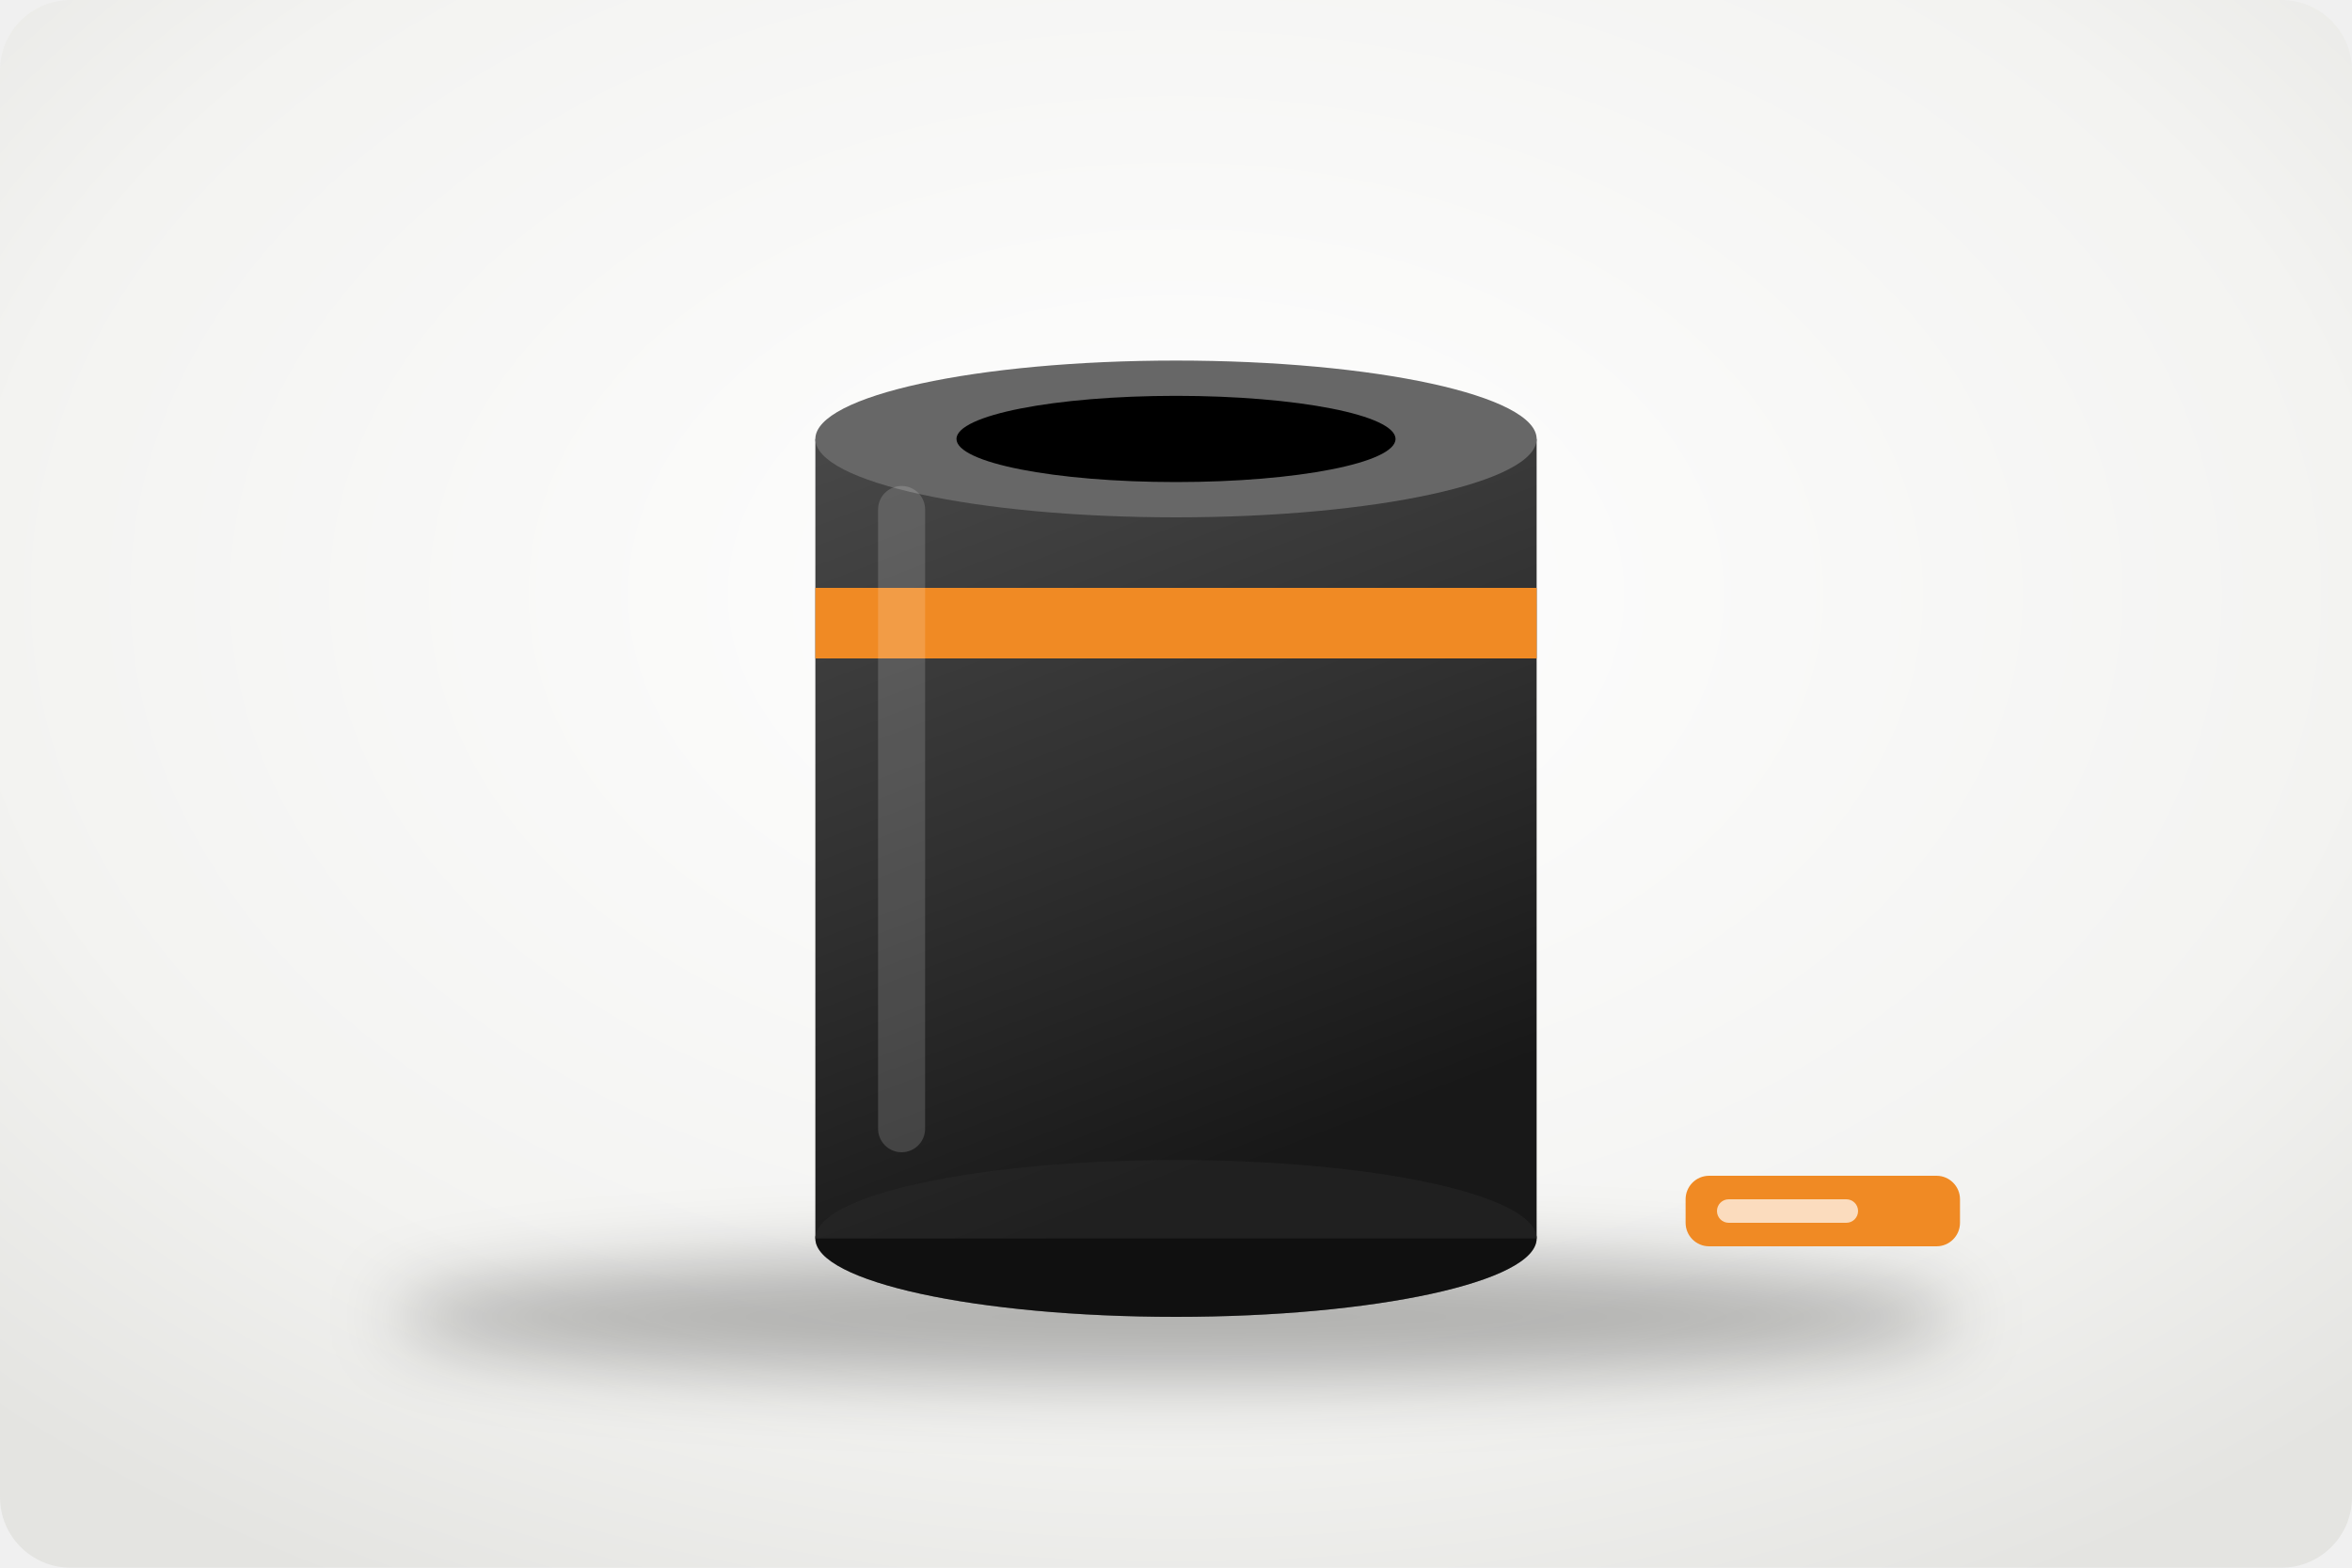
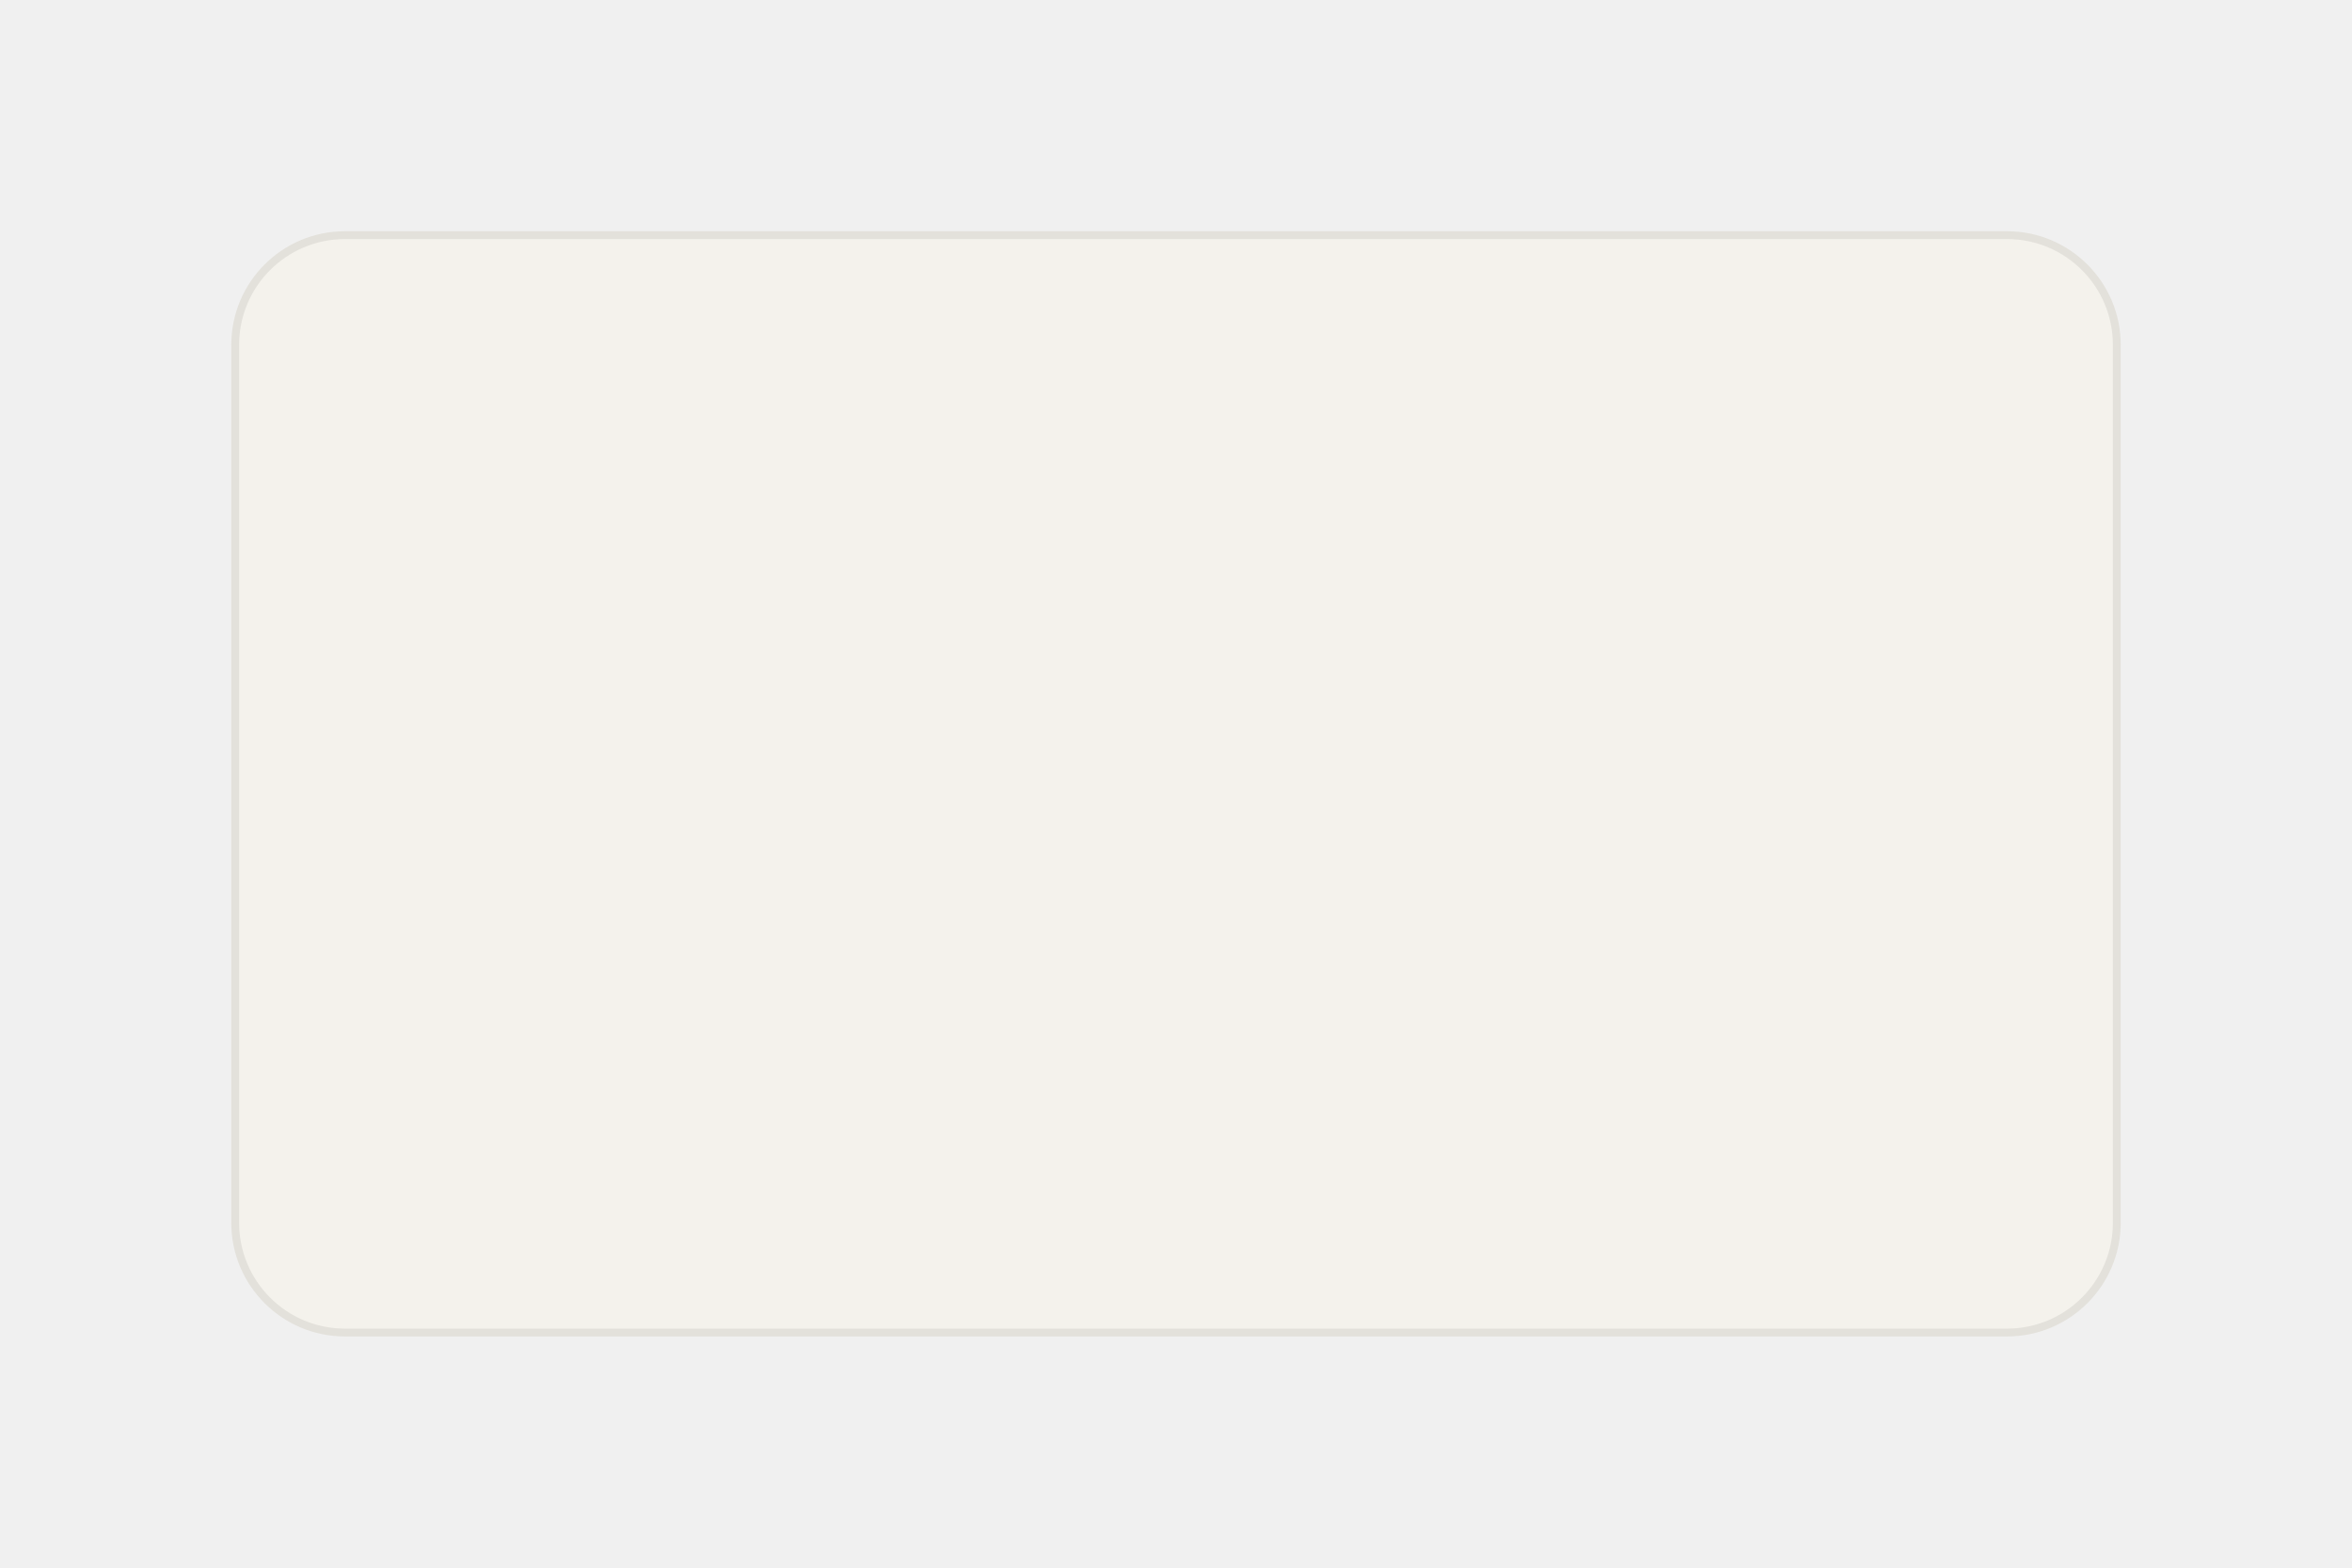
<svg xmlns="http://www.w3.org/2000/svg" viewBox="0 0 600 400" role="img" aria-label="Dreo 1500W PTC Ceramic Space Heater (oscillating, with thermostat and remote) (product render)">
-   <defs>
-     <radialGradient id="cdreoheater-bg" cx="50%" cy="38%" r="72%">
-       <stop offset="0" stop-color="#ffffff" />
-       <stop offset="0.7" stop-color="#f3f3f1" />
-       <stop offset="1" stop-color="#e4e4e1" />
-     </radialGradient>
-     <filter id="cdreoheater-blur" x="-30%" y="-80%" width="160%" height="300%">
-       <feGaussianBlur stdDeviation="9" />
-     </filter>
-     <filter id="cdreoheater-soft" x="-20%" y="-20%" width="140%" height="140%">
-       <feGaussianBlur stdDeviation="2.2" />
-     </filter>
-     <filter id="cdreoheater-glow" x="-50%" y="-50%" width="200%" height="200%">
-       <feGaussianBlur stdDeviation="5" />
-     </filter>
-     <linearGradient id="cdreoheater-front" x1="0" y1="0" x2="0.35" y2="1">
-       <stop offset="0" stop-color="#484848" />
-       <stop offset="0.55" stop-color="#2F2F2F" />
-       <stop offset="1" stop-color="#181818" />
-     </linearGradient>
-     <linearGradient id="cdreoheater-side" x1="0" y1="0" x2="1" y2="1">
-       <stop offset="0" stop-color="#202020" />
-       <stop offset="1" stop-color="#000000" />
-     </linearGradient>
-     <linearGradient id="cdreoheater-top" x1="0" y1="0" x2="1" y2="1">
-       <stop offset="0" stop-color="#6c6c6c" />
-       <stop offset="1" stop-color="#3e3e3e" />
-     </linearGradient>
-     <radialGradient id="cdreoheater-dome" cx="38%" cy="32%" r="75%">
-       <stop offset="0" stop-color="#676767" />
-       <stop offset="0.6" stop-color="#2F2F2F" />
-       <stop offset="1" stop-color="#0b0b0b" />
-     </radialGradient>
-     <linearGradient id="cdreoheater-gloss" x1="0" y1="0" x2="1" y2="1">
-       <stop offset="0" stop-color="#ffffff" stop-opacity="0.55" />
-       <stop offset="0.5" stop-color="#ffffff" stop-opacity="0.05" />
-       <stop offset="1" stop-color="#ffffff" stop-opacity="0" />
-     </linearGradient>
-     <linearGradient id="cdreoheater-screen" x1="0" y1="0" x2="1" y2="1">
-       <stop offset="0" stop-color="#1d2a3a" />
-       <stop offset="1" stop-color="#060a10" />
-     </linearGradient>
-     <linearGradient id="cdreoheater-metal" x1="0" y1="0" x2="1" y2="0">
-       <stop offset="0" stop-color="#d9d9d6" />
-       <stop offset="0.35" stop-color="#f4f4f2" />
-       <stop offset="0.65" stop-color="#bdbdb9" />
-       <stop offset="1" stop-color="#e6e6e3" />
-     </linearGradient>
-     <linearGradient id="cdreoheater-accent" x1="0" y1="0" x2="0" y2="1">
-       <stop offset="0" stop-color="#f5b06c" />
-       <stop offset="1" stop-color="#c96b0e" />
-     </linearGradient>
-     <linearGradient id="cdreoheater-lens" x1="0" y1="0" x2="1" y2="1">
-       <stop offset="0" stop-color="#5a6470" />
-       <stop offset="0.45" stop-color="#1c2129" />
-       <stop offset="0.55" stop-color="#2b323c" />
-       <stop offset="1" stop-color="#0c0f14" />
-     </linearGradient>
-   </defs>
-   <rect width="600" height="400" rx="18" fill="url(#cdreoheater-bg)" />
-   <ellipse cx="300" cy="336" rx="200" ry="16" fill="#000" opacity="0.28" filter="url(#cdreoheater-blur)" />
-   <ellipse cx="300" cy="316" rx="92" ry="20" fill="#000000" />
-   <rect x="208" y="112" width="184" height="204" fill="url(#cdreoheater-front)" />
-   <ellipse cx="300" cy="112" rx="92" ry="20" fill="#676767" />
-   <ellipse cx="300" cy="316" rx="92" ry="20" fill="#2F2F2F" opacity="0.35" />
-   <rect x="208" y="150" width="184" height="18" fill="#F08A24" />
-   <ellipse cx="300" cy="112" rx="56" ry="11" fill="#000000" />
-   <rect x="224" y="124" width="12" height="170" rx="6" fill="#fff" opacity="0.16" />
-   <rect x="430" y="300" width="70" height="18" rx="6" fill="#F08A24" />
-   <rect x="438" y="306" width="36" height="6" rx="3" fill="#fff" opacity="0.7" />
+   <rect x="60" y="60" width="480" height="280" rx="28" fill="#F4F2EC" />
+   <rect x="60" y="60" width="480" height="280" rx="28" fill="none" stroke="#E3E1DB" stroke-width="2" />
</svg>
